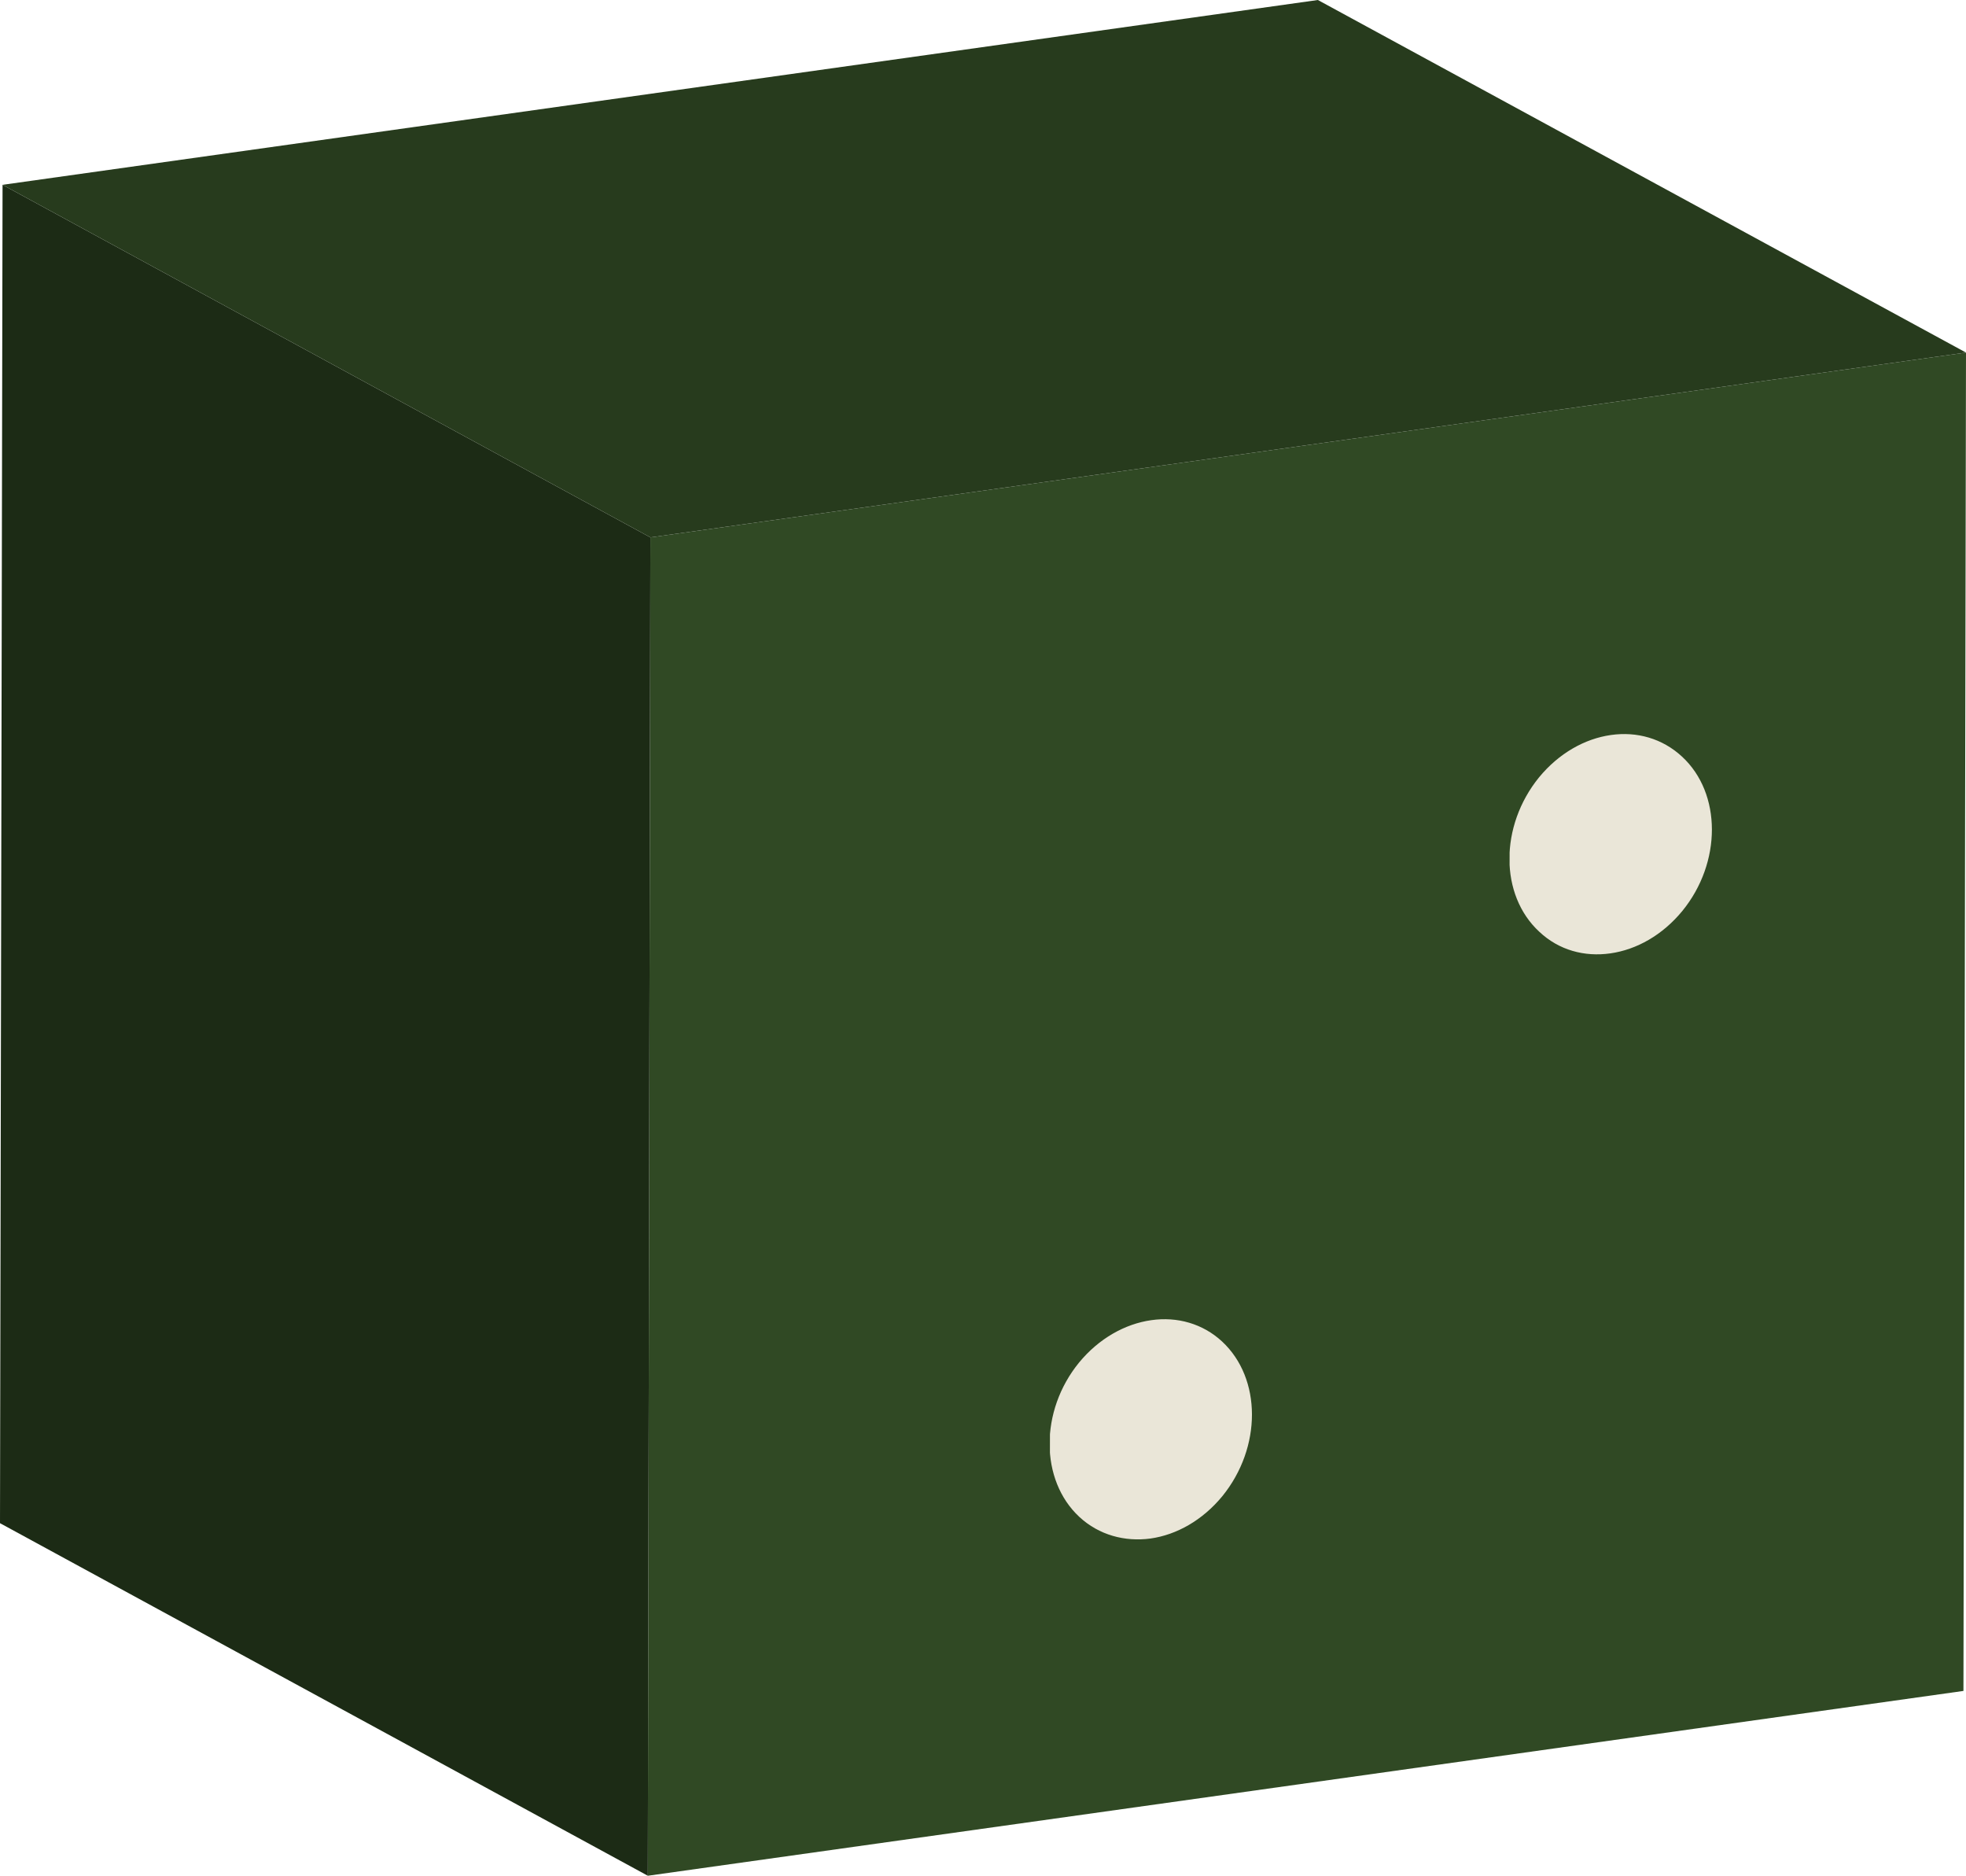
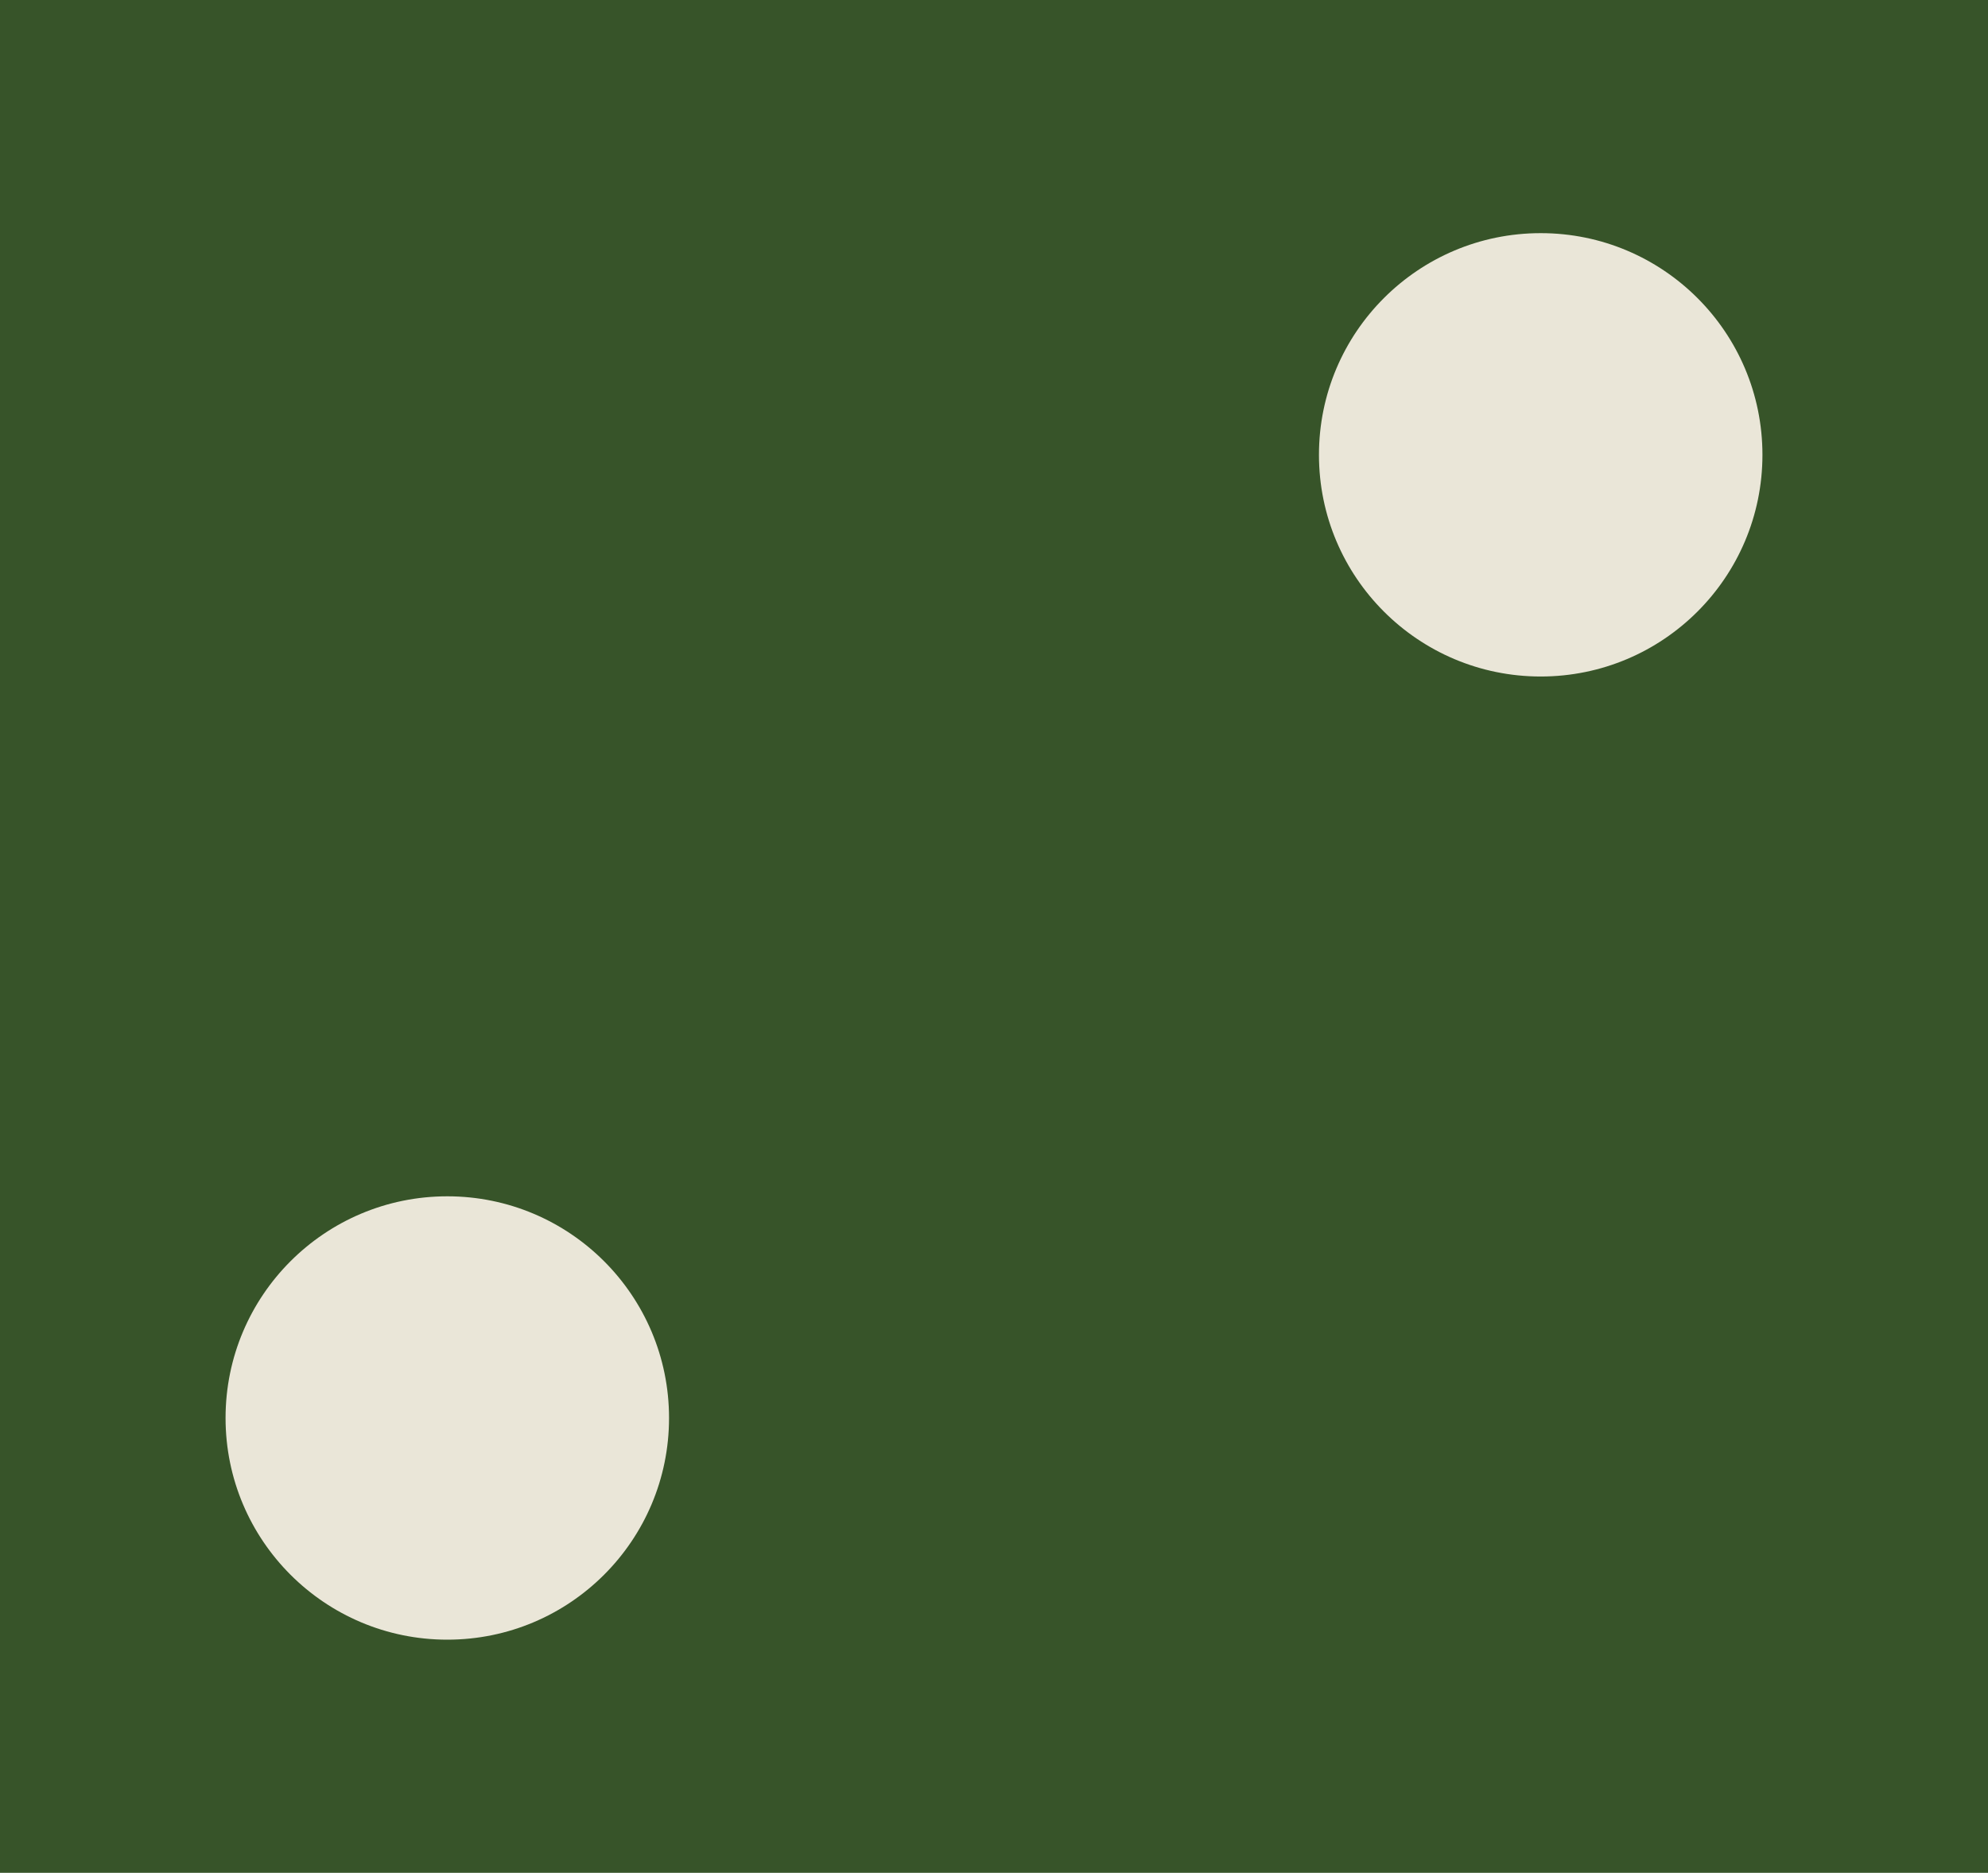
- <svg xmlns="http://www.w3.org/2000/svg" xmlns:xlink="http://www.w3.org/1999/xlink" version="1.1" id="Layer_1" x="0px" y="0px" viewBox="0 0 69.16 65.97" style="enable-background:new 0 0 69.16 65.97;" xml:space="preserve">
+ <svg xmlns="http://www.w3.org/2000/svg" version="1.1" id="Layer_1" x="0px" y="0px" viewBox="0 0 52 49" style="enable-background:new 0 0 52 49;" xml:space="preserve">
  <style type="text/css">
- 	.st0{enable-background:new    ;}
- 	.st1{fill:#304924;}
- 	.st2{fill:#1C2B15;}
- 	.st3{fill:#273B1D;}
- 	.st4{clip-path:url(#SVGID_2_);}
- 	.st5{fill:#EAE6D8;}
- 	.st6{clip-path:url(#SVGID_4_);}
+ 	.st0{fill:#375429;}
+ 	.st1{fill:#EAE6D8;}
</style>
-   <g>
-     <g>
-       <g class="st0">
-         <g>
-           <polygon class="st1" points="69.16,12.4 69.07,59.47 22.79,65.97 22.88,18.9     " />
-         </g>
-         <g>
-           <polygon class="st2" points="22.79,65.97 0,53.57 0.09,6.5 22.88,18.9     " />
-         </g>
-         <g>
-           <polygon class="st3" points="22.88,18.9 0.09,6.5 46.36,0 69.16,12.4     " />
-         </g>
-       </g>
-     </g>
-   </g>
-   <g>
-     <g>
-       <g class="st0">
-         <defs>
-           <polygon id="SVGID_1_" class="st0" points="36.93,54.62 36.94,46.93 44.06,45.93 44.05,53.62     " />
-         </defs>
-         <clipPath id="SVGID_2_">
-           <use xlink:href="#SVGID_1_" style="overflow:visible;" />
-         </clipPath>
-         <g class="st4">
-           <g>
-             <g>
-               <g>
-                 <path class="st5" d="M40.5,46.43c-0.92,0.13-1.84,0.64-2.54,1.49c-1.39,1.7-1.38,4.14,0.01,5.43c0.69,0.64,1.6,0.88,2.5,0.76         c0.92-0.13,1.83-0.64,2.53-1.49c1.39-1.71,1.39-4.14-0.01-5.44C42.31,46.55,41.41,46.3,40.5,46.43" />
-               </g>
-             </g>
-           </g>
-         </g>
-       </g>
-     </g>
-   </g>
-   <g>
-     <g>
-       <g class="st0">
-         <defs>
-           <polygon id="SVGID_3_" class="st0" points="53.1,34.04 53.11,26.35 60.23,25.35 60.22,33.04     " />
-         </defs>
-         <clipPath id="SVGID_4_">
-           <use xlink:href="#SVGID_3_" style="overflow:visible;" />
-         </clipPath>
-         <g class="st6">
-           <g>
-             <g>
-               <g>
-                 <path class="st5" d="M56.67,25.85c-0.92,0.13-1.83,0.64-2.53,1.49c-1.39,1.71-1.39,4.14,0.01,5.43         c0.69,0.65,1.59,0.89,2.5,0.76c0.92-0.13,1.83-0.64,2.53-1.49c1.39-1.7,1.39-4.14-0.01-5.43         C58.48,25.97,57.58,25.72,56.67,25.85" />
-               </g>
-             </g>
-           </g>
-         </g>
-       </g>
-     </g>
-   </g>
+   <rect class="st0" width="52" height="49" />
+   <circle class="st1" cx="40.3" cy="11.9" r="5.8" />
+   <circle class="st1" cx="11.7" cy="37.1" r="5.8" />
</svg>
